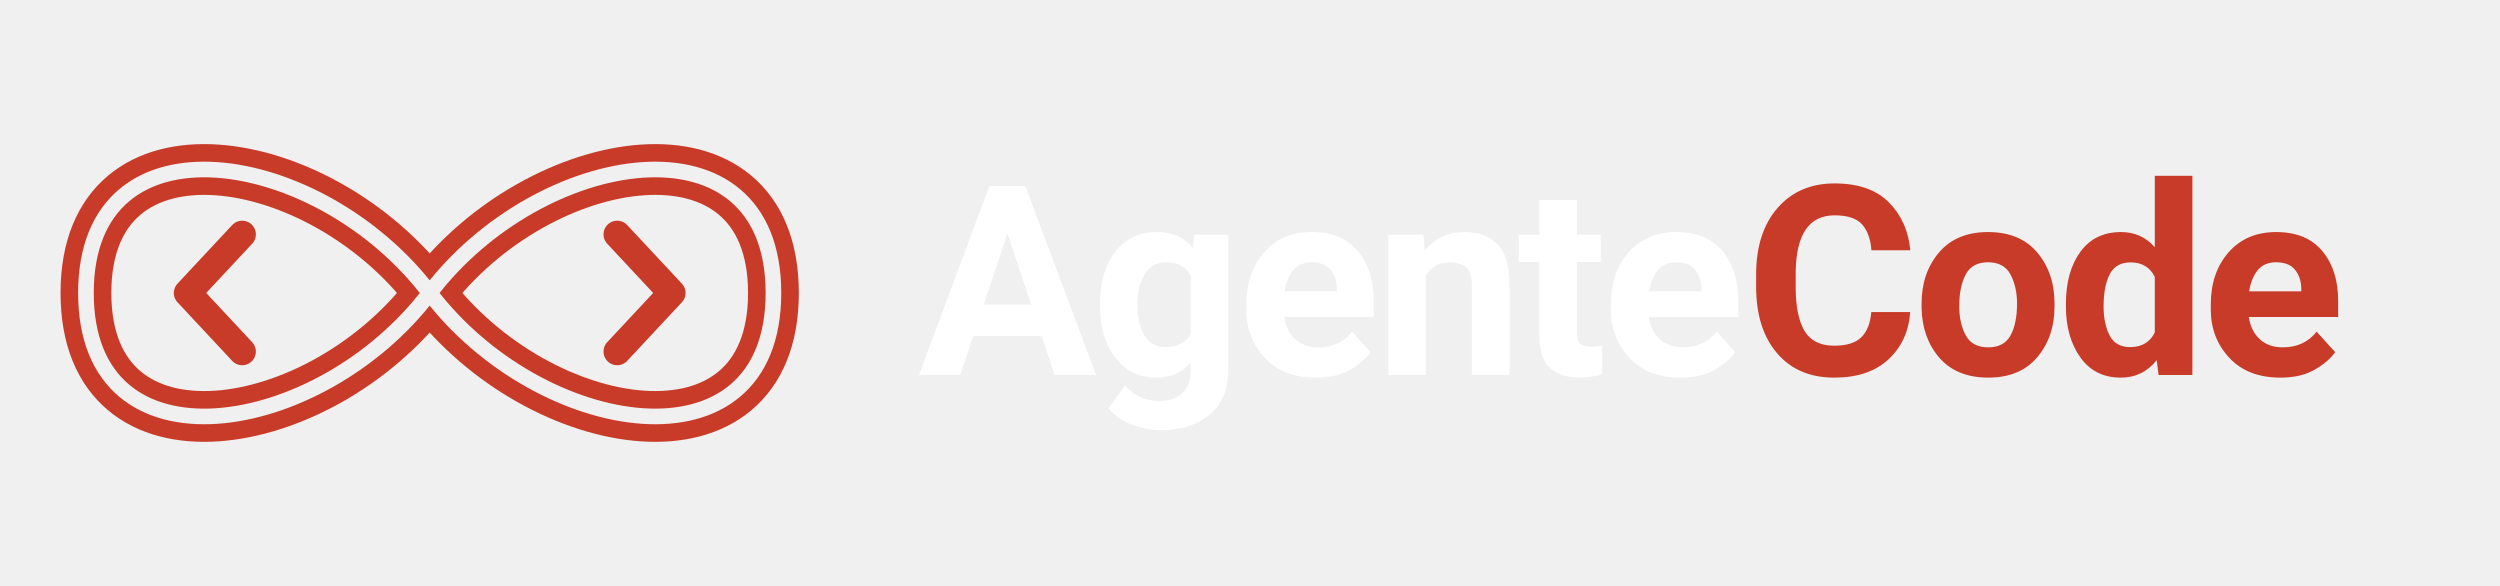
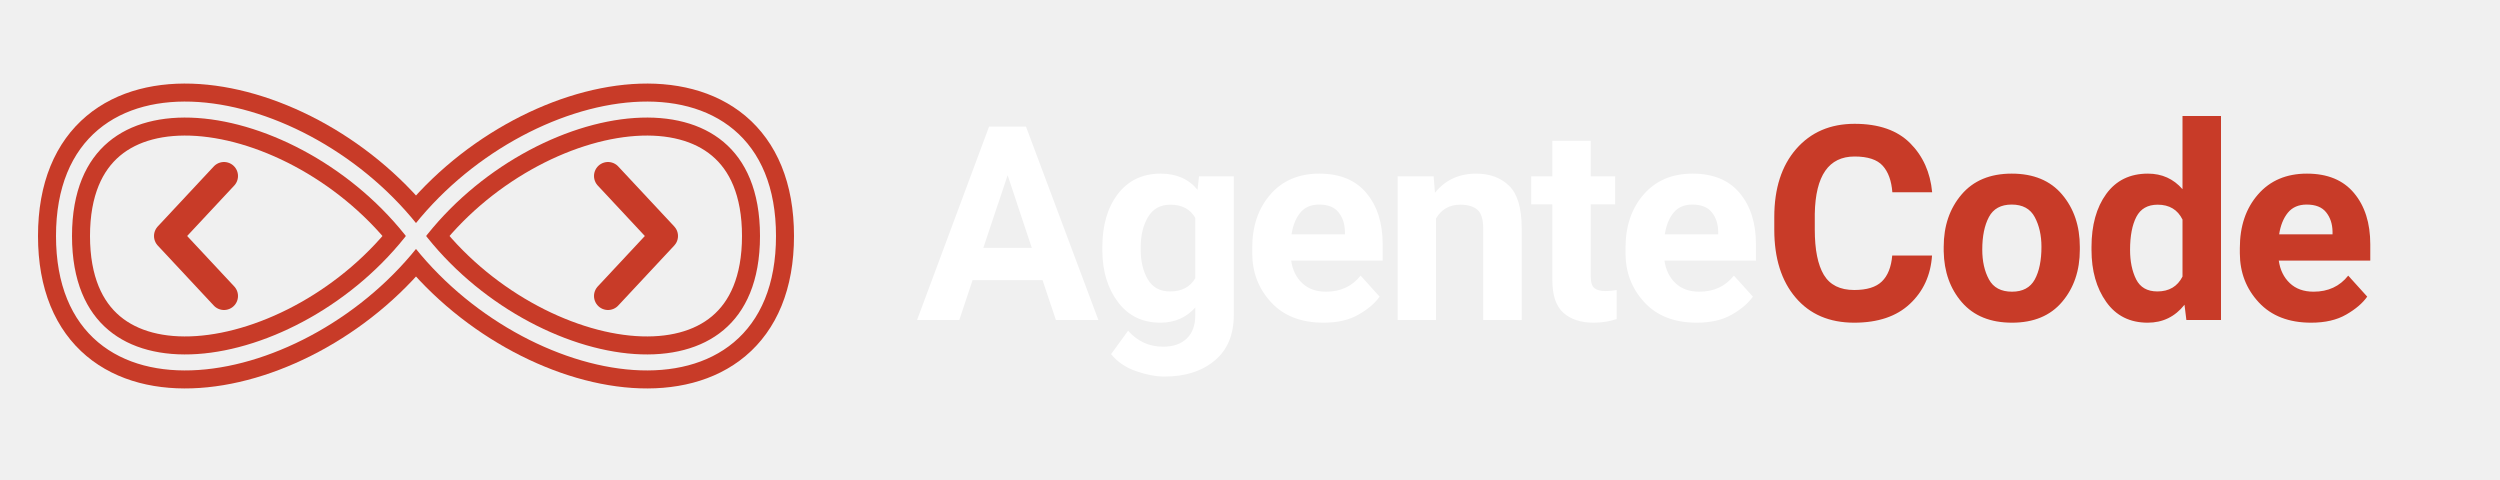
- <svg xmlns="http://www.w3.org/2000/svg" width="640" height="150" viewBox="0 0 640 150" fill="none">
+ <svg xmlns="http://www.w3.org/2000/svg" width="625" height="120" viewBox="6 16 625 120" fill="none">
  <g transform="translate(10 20)">
    <defs>
      <mask id="am-track" maskUnits="userSpaceOnUse" x="0" y="0" width="200" height="110">
        <rect width="200" height="110" fill="#fff" />
        <path d="M100 55 C128 18 188 8 188 55 C188 102 128 92 100 55 C72 18 12 8 12 55 C12 102 72 92 100 55 Z" stroke="#000" stroke-width="4" stroke-linejoin="round" fill="none" />
      </mask>
    </defs>
    <g fill="none" stroke="#C83B28" stroke-linecap="round" stroke-linejoin="round">
      <path d="M100 55 C128 18 188 8 188 55 C188 102 128 92 100 55 C72 18 12 8 12 55 C12 102 72 92 100 55 Z" stroke-width="13" mask="url(#am-track)" />
      <path d="M52 40 L38 55 L52 70" stroke-width="7" />
      <path d="M148 40 L162 55 L148 70" stroke-width="7" />
    </g>
  </g>
  <text x="235" y="96" font-family="'Segoe UI', -apple-system, BlinkMacSystemFont, Roboto, Helvetica, Arial, sans-serif" font-size="68" font-weight="700" letter-spacing="-1.5" fill="#FFFFFF">Agente<tspan fill="#C83B28">Code</tspan>
  </text>
</svg>
